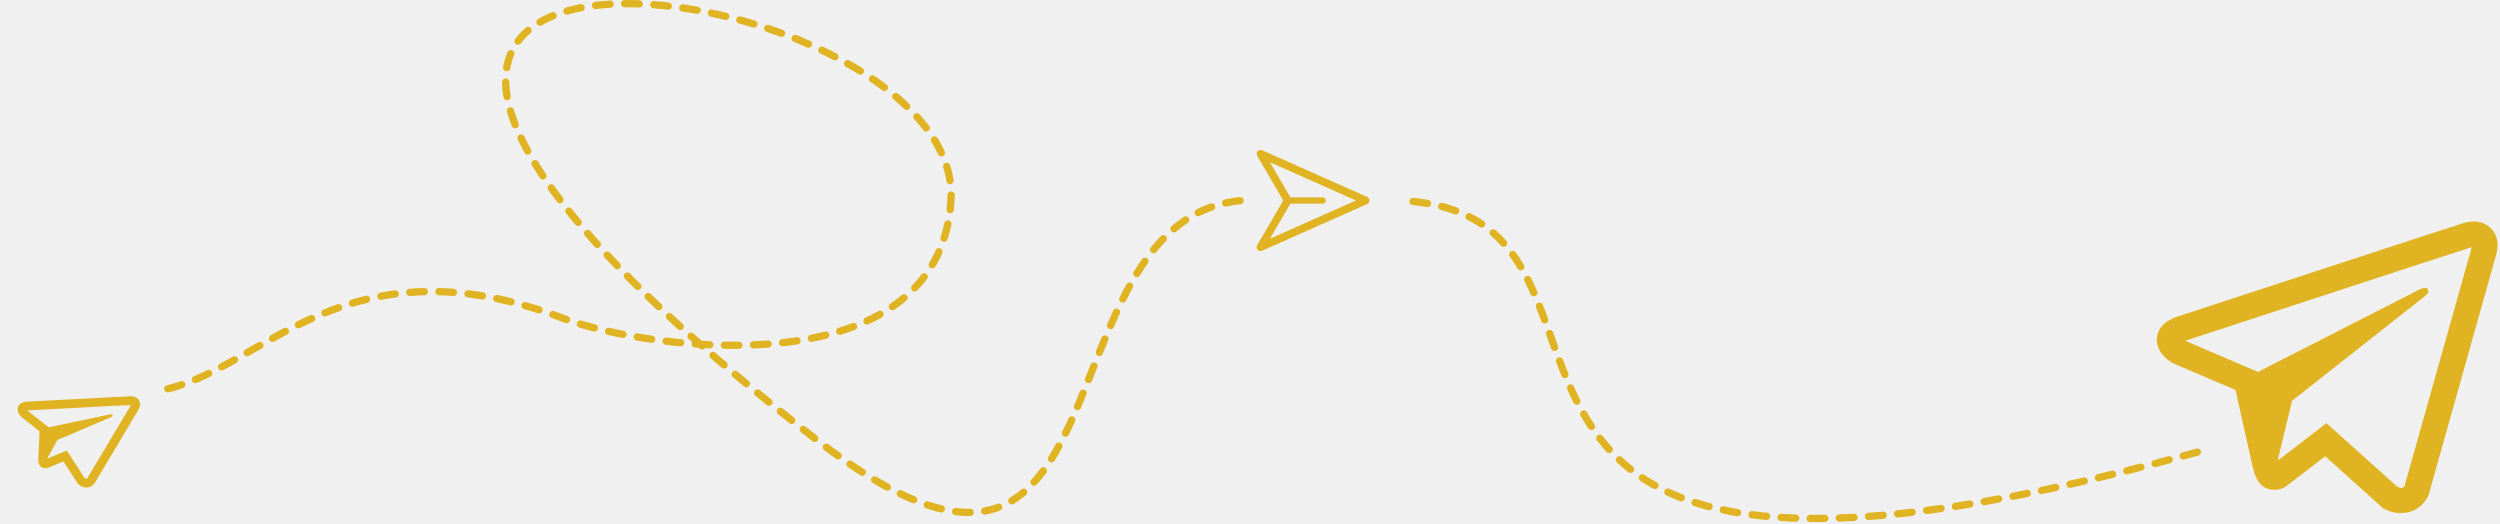
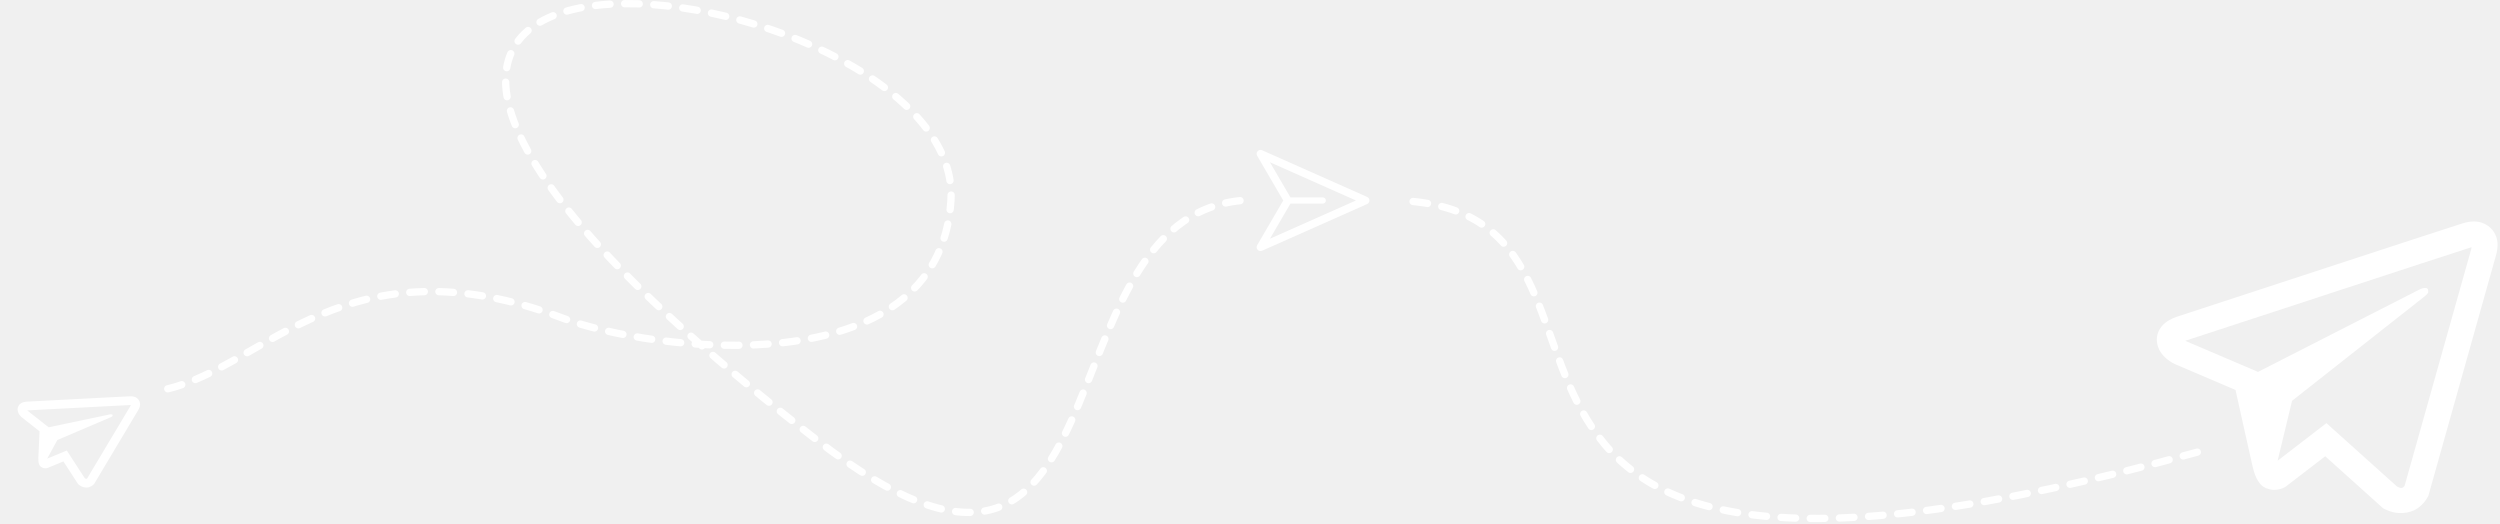
<svg xmlns="http://www.w3.org/2000/svg" width="1371" height="287" viewBox="0 0 1371 287" fill="none">
  <g clip-path="url(#clip0_721_1513)">
-     <path fill-rule="evenodd" clip-rule="evenodd" d="M692.133 82.395C691.721 82.212 691.261 82.164 690.82 82.258C690.378 82.353 689.978 82.585 689.677 82.921C689.376 83.257 689.189 83.68 689.144 84.129C689.098 84.579 689.196 85.03 689.424 85.42L703.73 109.945L689.424 134.47C689.196 134.86 689.098 135.312 689.144 135.761C689.189 136.21 689.376 136.633 689.677 136.969C689.978 137.305 690.378 137.537 690.82 137.632C691.261 137.726 691.721 137.678 692.133 137.495L749.733 111.895C750.111 111.727 750.431 111.454 750.656 111.108C750.881 110.762 751.001 110.358 751.001 109.945C751.001 109.532 750.881 109.128 750.656 108.782C750.431 108.436 750.111 108.163 749.733 107.995L692.133 82.395ZM707.677 108.238L696.438 88.979L743.619 109.945L696.438 130.911L707.677 111.652H725.401C725.853 111.652 726.287 111.472 726.607 111.152C726.927 110.832 727.107 110.398 727.107 109.945C727.107 109.492 726.927 109.058 726.607 108.738C726.287 108.418 725.853 108.238 725.401 108.238H707.677Z" fill="#E0B322" />
+     <path fill-rule="evenodd" clip-rule="evenodd" d="M692.133 82.395C691.721 82.212 691.261 82.164 690.82 82.258C690.378 82.353 689.978 82.585 689.677 82.921C689.376 83.257 689.189 83.68 689.144 84.129C689.098 84.579 689.196 85.03 689.424 85.42L703.73 109.945L689.424 134.47C689.196 134.86 689.098 135.312 689.144 135.761C689.189 136.21 689.376 136.633 689.677 136.969C689.978 137.305 690.378 137.537 690.82 137.632C691.261 137.726 691.721 137.678 692.133 137.495L749.733 111.895C750.111 111.727 750.431 111.454 750.656 111.108C750.881 110.762 751.001 110.358 751.001 109.945C751.001 109.532 750.881 109.128 750.656 108.782C750.431 108.436 750.111 108.163 749.733 107.995L692.133 82.395ZM707.677 108.238L696.438 88.979L743.619 109.945L696.438 130.911L707.677 111.652H725.401C725.853 111.652 726.287 111.472 726.607 111.152C726.927 110.832 727.107 110.398 727.107 109.945C727.107 109.492 726.927 109.058 726.607 108.738C726.287 108.418 725.853 108.238 725.401 108.238H707.677Z" fill="#fff" />
  </g>
-   <path d="M1357.23 121.443C1354.98 121.425 1352.73 121.771 1350.59 122.468L1350.56 122.465C1348.51 123.09 1338.72 126.288 1323.84 131.132L1270.53 148.581C1232.27 161.095 1194.66 173.424 1194.66 173.424L1195.11 173.292C1195.11 173.292 1192.53 173.91 1189.77 175.484C1188.07 176.378 1186.57 177.606 1185.36 179.094C1183.92 180.866 1182.66 183.653 1182.8 186.65C1183.03 191.717 1186.05 194.989 1188.27 196.838C1190.51 198.711 1192.71 199.678 1192.71 199.678L1192.76 199.683L1225.96 213.859C1227.1 218.866 1233.63 248.566 1235.23 255.414C1236.16 259.504 1237.18 262.096 1238.56 264.123C1239.22 265.156 1240.02 266.038 1241.01 266.775C1241.53 267.132 1242.09 267.425 1242.67 267.65L1242.33 267.538C1242.43 267.575 1242.51 267.665 1242.58 267.699C1242.86 267.798 1243.04 267.841 1243.4 267.925C1248.67 269.986 1253.27 267 1253.27 267L1253.53 266.825L1275.14 250.209L1306.83 278.682L1307.57 279.071C1314.36 282.708 1321.63 281.572 1325.64 278.86C1329.67 276.13 1331.46 272.364 1331.46 272.364L1331.76 271.759L1368.54 140.955C1369.55 137.735 1369.99 134.679 1369.41 131.633C1368.81 128.548 1367.07 125.797 1364.54 123.919C1362.41 122.385 1359.86 121.522 1357.23 121.443ZM1355.38 135.629C1355.32 136.065 1355.4 136.023 1355.14 136.848L1355.14 136.924L1318.7 266.365C1318.58 266.544 1318.35 266.939 1317.8 267.307C1317.22 267.694 1316.77 267.93 1314.57 266.851L1275.81 232.046L1249.05 252.646L1256.97 219.788L1329.47 162.689C1332.46 160.342 1331.57 159.726 1331.57 159.726C1332.02 156.587 1327.45 158.464 1327.45 158.464L1238.15 204.022L1238.14 203.881L1198.46 186.946L1198.46 186.918L1198.36 186.889C1198.43 186.871 1198.5 186.849 1198.58 186.822L1198.81 186.729L1199.03 186.67C1199.03 186.67 1236.67 174.344 1274.92 161.83C1294.08 155.561 1313.38 149.247 1328.22 144.373C1337.02 141.494 1345.83 138.637 1354.65 135.801C1355.24 135.625 1354.97 135.596 1355.38 135.629Z" fill="#E0B322" />
-   <path d="M73.675 217.586C72.926 217.377 72.148 217.29 71.372 217.329L71.363 217.326C70.623 217.349 67.079 217.532 61.694 217.806L42.384 218.814C28.529 219.536 14.907 220.254 14.907 220.254L15.067 220.251C15.067 220.251 14.155 220.225 13.094 220.5C12.447 220.644 11.838 220.918 11.301 221.304C10.664 221.765 9.992 222.578 9.771 223.588C9.39 225.294 10.103 226.655 10.673 227.47C11.25 228.295 11.895 228.814 11.895 228.814L11.913 228.821L21.683 236.524C21.611 238.293 21.113 248.762 21.027 251.184C20.971 252.629 21.077 253.584 21.353 254.382C21.48 254.785 21.668 255.151 21.93 255.485C22.07 255.65 22.229 255.798 22.404 255.925L22.3 255.857C22.331 255.879 22.348 255.916 22.37 255.934C22.452 255.991 22.51 256.022 22.62 256.082C24.188 257.242 25.989 256.663 25.989 256.663L26.091 256.628L34.777 253.044L42.759 265.368L42.971 265.564C44.902 267.385 47.421 267.661 48.999 267.119C50.588 266.574 51.522 265.482 51.522 265.482L51.674 265.307L75.683 225.095C76.307 224.114 76.727 223.137 76.809 222.071C76.887 220.991 76.556 219.919 75.882 219.067C75.311 218.364 74.542 217.848 73.675 217.586ZM71.782 222.139C71.722 222.278 71.755 222.272 71.593 222.523L71.584 222.548L47.816 262.338C47.758 262.386 47.649 262.498 47.433 262.571C47.205 262.647 47.032 262.685 46.398 262.128L36.633 247.061L25.875 251.507L31.466 241.287L60.726 228.811C61.931 228.299 61.692 228.014 61.692 228.014C62.124 227.011 60.433 227.223 60.433 227.223L26.625 234.348L26.632 234.3L14.954 225.095L14.957 225.086L14.926 225.067C14.952 225.068 14.978 225.067 15.004 225.065L15.089 225.055L15.169 225.055C15.169 225.055 28.8 224.34 42.655 223.618C49.592 223.256 56.581 222.891 61.959 222.605C65.147 222.439 68.335 222.281 71.523 222.13C71.736 222.125 71.648 222.091 71.782 222.139Z" fill="#E0B322" />
-   <path d="M92 213.218C145 200.718 191 129.872 308.5 174.442C356.676 192.716 515 213.218 521.5 109.946C529.738 -20.943 21.5 -88.555 447.904 241.272C624.083 377.548 566.5 120.446 681 109.946M1205 247.945C735.5 378.445 928.238 116.322 767 109.946" stroke="#E0B322" stroke-width="4" stroke-linecap="round" stroke-dasharray="8 8" />
+   <path d="M1357.23 121.443C1354.98 121.425 1352.73 121.771 1350.59 122.468L1350.56 122.465C1348.51 123.09 1338.72 126.288 1323.84 131.132L1270.53 148.581C1232.27 161.095 1194.66 173.424 1194.66 173.424L1195.11 173.292C1195.11 173.292 1192.53 173.91 1189.77 175.484C1188.07 176.378 1186.57 177.606 1185.36 179.094C1183.92 180.866 1182.66 183.653 1182.8 186.65C1183.03 191.717 1186.05 194.989 1188.27 196.838C1190.51 198.711 1192.71 199.678 1192.71 199.678L1192.76 199.683L1225.96 213.859C1227.1 218.866 1233.63 248.566 1235.23 255.414C1236.16 259.504 1237.18 262.096 1238.56 264.123C1239.22 265.156 1240.02 266.038 1241.01 266.775C1241.53 267.132 1242.09 267.425 1242.67 267.65L1242.33 267.538C1242.43 267.575 1242.51 267.665 1242.58 267.699C1242.86 267.798 1243.04 267.841 1243.4 267.925C1248.67 269.986 1253.27 267 1253.27 267L1253.53 266.825L1275.14 250.209L1306.83 278.682L1307.57 279.071C1314.36 282.708 1321.63 281.572 1325.64 278.86C1329.67 276.13 1331.46 272.364 1331.46 272.364L1331.76 271.759L1368.54 140.955C1369.55 137.735 1369.99 134.679 1369.41 131.633C1368.81 128.548 1367.07 125.797 1364.54 123.919C1362.41 122.385 1359.86 121.522 1357.23 121.443ZM1355.38 135.629C1355.32 136.065 1355.4 136.023 1355.14 136.848L1355.14 136.924L1318.7 266.365C1318.58 266.544 1318.35 266.939 1317.8 267.307C1317.22 267.694 1316.77 267.93 1314.57 266.851L1275.81 232.046L1249.05 252.646L1256.97 219.788L1329.47 162.689C1332.46 160.342 1331.57 159.726 1331.57 159.726C1332.02 156.587 1327.45 158.464 1327.45 158.464L1238.15 204.022L1238.14 203.881L1198.46 186.946L1198.46 186.918L1198.36 186.889C1198.43 186.871 1198.5 186.849 1198.58 186.822L1198.81 186.729L1199.03 186.67C1199.03 186.67 1236.67 174.344 1274.92 161.83C1294.08 155.561 1313.38 149.247 1328.22 144.373C1337.02 141.494 1345.83 138.637 1354.65 135.801C1355.24 135.625 1354.97 135.596 1355.38 135.629Z" fill="#fff" />
+   <path d="M73.675 217.586C72.926 217.377 72.148 217.29 71.372 217.329L71.363 217.326C70.623 217.349 67.079 217.532 61.694 217.806L42.384 218.814C28.529 219.536 14.907 220.254 14.907 220.254L15.067 220.251C15.067 220.251 14.155 220.225 13.094 220.5C12.447 220.644 11.838 220.918 11.301 221.304C10.664 221.765 9.992 222.578 9.771 223.588C9.39 225.294 10.103 226.655 10.673 227.47C11.25 228.295 11.895 228.814 11.895 228.814L11.913 228.821L21.683 236.524C21.611 238.293 21.113 248.762 21.027 251.184C20.971 252.629 21.077 253.584 21.353 254.382C21.48 254.785 21.668 255.151 21.93 255.485C22.07 255.65 22.229 255.798 22.404 255.925L22.3 255.857C22.331 255.879 22.348 255.916 22.37 255.934C22.452 255.991 22.51 256.022 22.62 256.082C24.188 257.242 25.989 256.663 25.989 256.663L26.091 256.628L34.777 253.044L42.759 265.368L42.971 265.564C44.902 267.385 47.421 267.661 48.999 267.119C50.588 266.574 51.522 265.482 51.522 265.482L51.674 265.307L75.683 225.095C76.307 224.114 76.727 223.137 76.809 222.071C76.887 220.991 76.556 219.919 75.882 219.067C75.311 218.364 74.542 217.848 73.675 217.586ZM71.782 222.139C71.722 222.278 71.755 222.272 71.593 222.523L71.584 222.548L47.816 262.338C47.758 262.386 47.649 262.498 47.433 262.571C47.205 262.647 47.032 262.685 46.398 262.128L36.633 247.061L25.875 251.507L31.466 241.287L60.726 228.811C61.931 228.299 61.692 228.014 61.692 228.014C62.124 227.011 60.433 227.223 60.433 227.223L26.625 234.348L26.632 234.3L14.954 225.095L14.957 225.086L14.926 225.067C14.952 225.068 14.978 225.067 15.004 225.065L15.089 225.055L15.169 225.055C15.169 225.055 28.8 224.34 42.655 223.618C49.592 223.256 56.581 222.891 61.959 222.605C65.147 222.439 68.335 222.281 71.523 222.13C71.736 222.125 71.648 222.091 71.782 222.139Z" fill="#fff" />
+   <path d="M92 213.218C145 200.718 191 129.872 308.5 174.442C356.676 192.716 515 213.218 521.5 109.946C529.738 -20.943 21.5 -88.555 447.904 241.272C624.083 377.548 566.5 120.446 681 109.946M1205 247.945C735.5 378.445 928.238 116.322 767 109.946" stroke="#fff" stroke-width="4" stroke-linecap="round" stroke-dasharray="8 8" />
  <defs>
    <clipPath id="clip0_721_1513">
      <rect width="64" height="64" fill="white" transform="translate(687 77.9453)" />
    </clipPath>
  </defs>
</svg>
